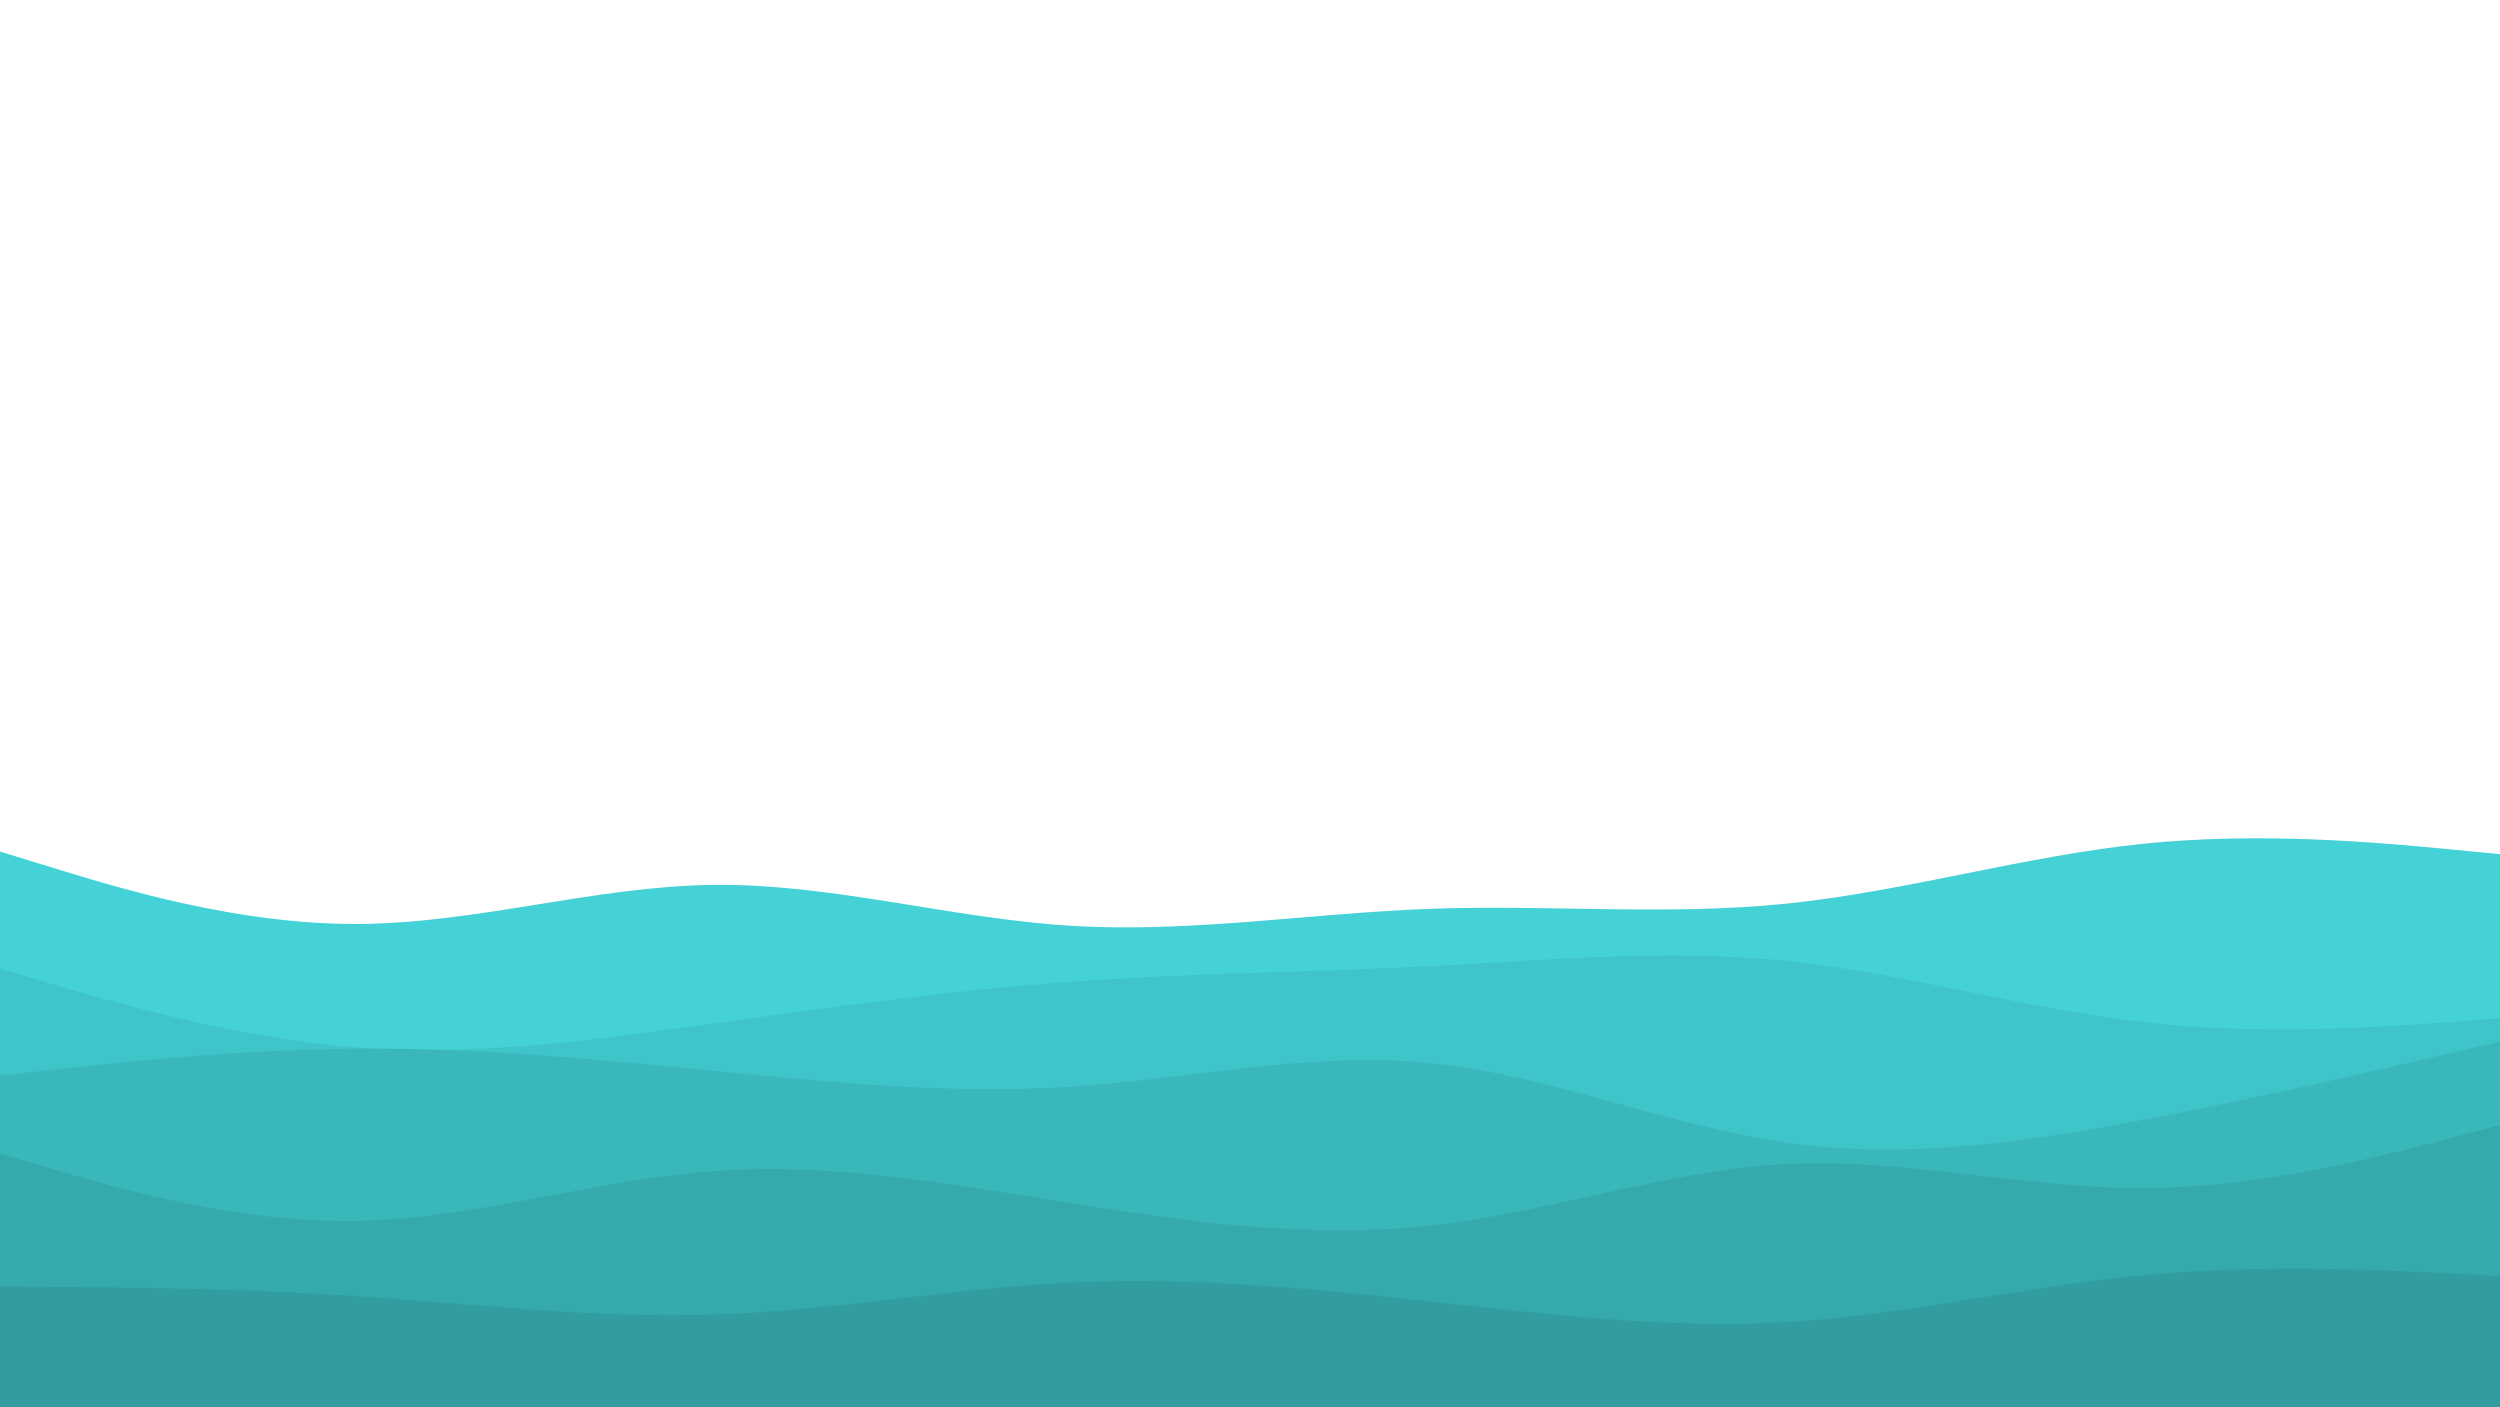
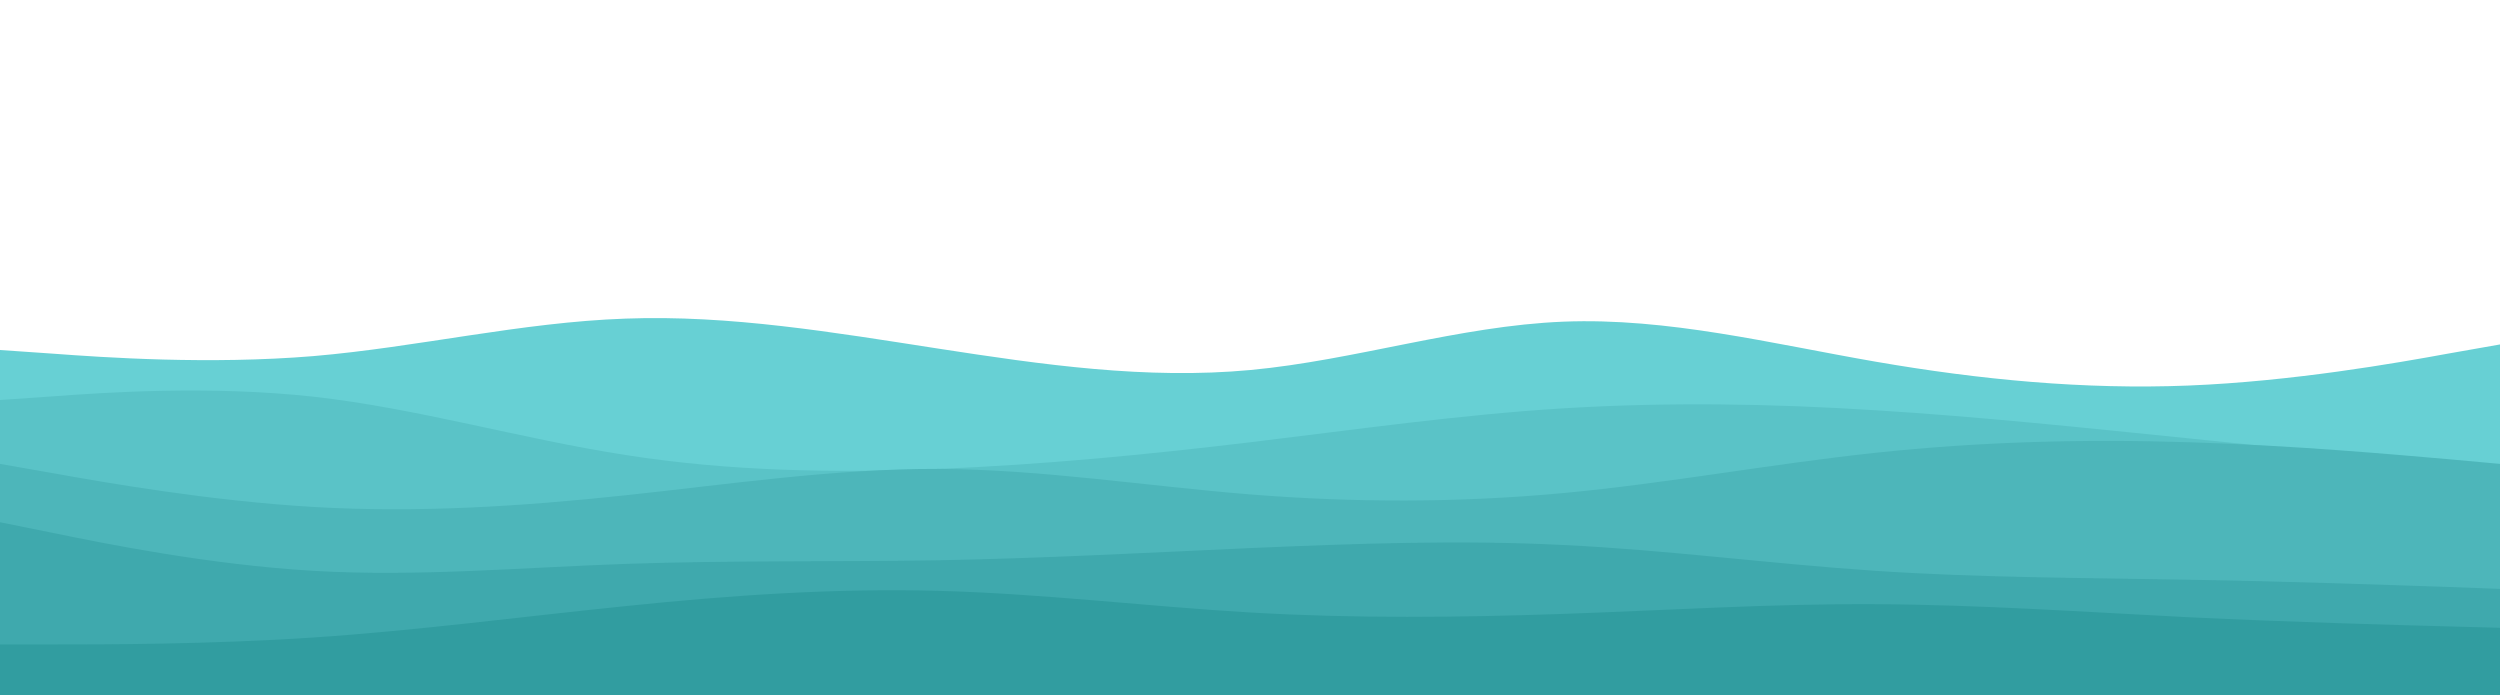
- <svg xmlns="http://www.w3.org/2000/svg" id="visual" viewBox="0 0 960 540" width="960" height="540" version="1.1">
-   <path d="M0 327L22.8 334C45.7 341 91.3 355 137 354.8C182.7 354.7 228.3 340.3 274 339.8C319.7 339.3 365.3 352.7 411.2 355.5C457 358.3 503 350.7 548.8 349C594.7 347.3 640.3 351.7 686 347C731.7 342.3 777.3 328.7 823 324C868.7 319.3 914.3 323.7 937.2 325.8L960 328L960 541L937.2 541C914.3 541 868.7 541 823 541C777.3 541 731.7 541 686 541C640.3 541 594.7 541 548.8 541C503 541 457 541 411.2 541C365.3 541 319.7 541 274 541C228.3 541 182.7 541 137 541C91.3 541 45.7 541 22.8 541L0 541Z" fill="#44d2d7" />
-   <path d="M0 372L22.8 378.7C45.7 385.3 91.3 398.7 137 402.2C182.7 405.7 228.3 399.3 274 393C319.7 386.7 365.3 380.3 411.2 377C457 373.7 503 373.3 548.8 371C594.7 368.7 640.3 364.3 686 369C731.7 373.7 777.3 387.3 823 392.5C868.7 397.7 914.3 394.3 937.2 392.7L960 391L960 541L937.2 541C914.3 541 868.7 541 823 541C777.3 541 731.7 541 686 541C640.3 541 594.7 541 548.8 541C503 541 457 541 411.2 541C365.3 541 319.7 541 274 541C228.3 541 182.7 541 137 541C91.3 541 45.7 541 22.8 541L0 541Z" fill="#3fc4c9" />
-   <path d="M0 413L22.8 410.5C45.7 408 91.3 403 137 402.7C182.7 402.3 228.3 406.7 274 411.2C319.7 415.7 365.3 420.3 411.2 417.3C457 414.3 503 403.7 548.8 408.2C594.7 412.7 640.3 432.3 686 438.8C731.7 445.3 777.3 438.7 823 430C868.7 421.3 914.3 410.7 937.2 405.3L960 400L960 541L937.2 541C914.3 541 868.7 541 823 541C777.3 541 731.7 541 686 541C640.3 541 594.7 541 548.8 541C503 541 457 541 411.2 541C365.3 541 319.7 541 274 541C228.3 541 182.7 541 137 541C91.3 541 45.7 541 22.8 541L0 541Z" fill="#3ab7bb" />
-   <path d="M0 443L22.8 449.7C45.7 456.3 91.3 469.7 137 468.8C182.7 468 228.3 453 274 449.7C319.7 446.3 365.3 454.7 411.2 462C457 469.3 503 475.7 548.8 470.7C594.7 465.7 640.3 449.3 686 447C731.7 444.7 777.3 456.3 823 456.2C868.7 456 914.3 444 937.2 438L960 432L960 541L937.2 541C914.3 541 868.7 541 823 541C777.3 541 731.7 541 686 541C640.3 541 594.7 541 548.8 541C503 541 457 541 411.2 541C365.3 541 319.7 541 274 541C228.3 541 182.7 541 137 541C91.3 541 45.7 541 22.8 541L0 541Z" fill="#35aaad" />
-   <path d="M0 494L22.8 494.2C45.7 494.3 91.3 494.7 137 497.7C182.7 500.7 228.3 506.3 274 504.8C319.7 503.3 365.3 494.7 411.2 492.5C457 490.3 503 494.7 548.8 499.7C594.7 504.7 640.3 510.3 686 507.7C731.7 505 777.3 494 823 489.7C868.7 485.3 914.3 487.7 937.2 488.8L960 490L960 541L937.2 541C914.3 541 868.7 541 823 541C777.3 541 731.7 541 686 541C640.3 541 594.7 541 548.8 541C503 541 457 541 411.2 541C365.3 541 319.7 541 274 541C228.3 541 182.7 541 137 541C91.3 541 45.7 541 22.8 541L0 541Z" fill="#319da0" />
+ <svg xmlns="http://www.w3.org/2000/svg" id="visual" viewBox="0 0 900 250" width="900" height="250" version="1.1">
+   <path d="M0 126L18.8 127.3C37.7 128.7 75.3 131.3 112.8 128.2C150.3 125 187.7 116 225.2 114.7C262.7 113.3 300.3 119.7 337.8 125.5C375.3 131.3 412.7 136.7 450.2 133.2C487.7 129.7 525.3 117.3 562.8 115.8C600.3 114.3 637.7 123.7 675.2 130.2C712.7 136.7 750.3 140.3 787.8 138.8C825.3 137.3 862.7 130.7 881.3 127.3L900 124L900 251L881.3 251C862.7 251 825.3 251 787.8 251C750.3 251 712.7 251 675.2 251C637.7 251 600.3 251 562.8 251C525.3 251 487.7 251 450.2 251C412.7 251 375.3 251 337.8 251C300.3 251 262.7 251 225.2 251C187.7 251 150.3 251 112.8 251C75.3 251 37.7 251 18.8 251L0 251Z" fill="#67d0d4" />
+   <path d="M0 144L18.8 142.7C37.7 141.3 75.3 138.7 112.8 142.8C150.3 147 187.7 158 225.2 163.8C262.7 169.7 300.3 170.3 337.8 168.8C375.3 167.3 412.7 163.7 450.2 159.2C487.7 154.7 525.3 149.3 562.8 147C600.3 144.7 637.7 145.3 675.2 147.7C712.7 150 750.3 154 787.8 157.8C825.3 161.7 862.7 165.3 881.3 167.2L900 169L900 251L881.3 251C862.7 251 825.3 251 787.8 251C750.3 251 712.7 251 675.2 251C637.7 251 600.3 251 562.8 251C525.3 251 487.7 251 450.2 251C412.7 251 375.3 251 337.8 251C300.3 251 262.7 251 225.2 251C187.7 251 150.3 251 112.8 251C75.3 251 37.7 251 18.8 251L0 251Z" fill="#5ac3c7" />
+   <path d="M0 167L18.8 170.3C37.7 173.7 75.3 180.3 112.8 182.5C150.3 184.7 187.7 182.3 225.2 178.3C262.7 174.3 300.3 168.7 337.8 168.8C375.3 169 412.7 175 450.2 178C487.7 181 525.3 181 562.8 177.5C600.3 174 637.7 167 675.2 163C712.7 159 750.3 158 787.8 159.2C825.3 160.3 862.7 163.7 881.3 165.3L900 167L900 251L881.3 251C862.7 251 825.3 251 787.8 251C750.3 251 712.7 251 675.2 251C637.7 251 600.3 251 562.8 251C525.3 251 487.7 251 450.2 251C412.7 251 375.3 251 337.8 251C300.3 251 262.7 251 225.2 251C187.7 251 150.3 251 112.8 251C75.3 251 37.7 251 18.8 251L0 251Z" fill="#4db6ba" />
+   <path d="M0 188L18.8 191.8C37.7 195.7 75.3 203.3 112.8 205.5C150.3 207.7 187.7 204.3 225.2 203C262.7 201.7 300.3 202.3 337.8 201.7C375.3 201 412.7 199 450.2 197.3C487.7 195.7 525.3 194.3 562.8 196.2C600.3 198 637.7 203 675.2 205.5C712.7 208 750.3 208 787.8 208.7C825.3 209.3 862.7 210.7 881.3 211.3L900 212L900 251L881.3 251C862.7 251 825.3 251 787.8 251C750.3 251 712.7 251 675.2 251C637.7 251 600.3 251 562.8 251C525.3 251 487.7 251 450.2 251C412.7 251 375.3 251 337.8 251C300.3 251 262.7 251 225.2 251C187.7 251 150.3 251 112.8 251C75.3 251 37.7 251 18.8 251L0 251Z" fill="#3fa9ad" />
+   <path d="M0 232L18.8 232C37.7 232 75.3 232 112.8 229.5C150.3 227 187.7 222 225.2 218.2C262.7 214.3 300.3 211.7 337.8 212.7C375.3 213.7 412.7 218.3 450.2 220.5C487.7 222.7 525.3 222.3 562.8 221C600.3 219.7 637.7 217.3 675.2 217.5C712.7 217.7 750.3 220.3 787.8 222.2C825.3 224 862.7 225 881.3 225.5L900 226L900 251L881.3 251C862.7 251 825.3 251 787.8 251C750.3 251 712.7 251 675.2 251C637.7 251 600.3 251 562.8 251C525.3 251 487.7 251 450.2 251C412.7 251 375.3 251 337.8 251C300.3 251 262.7 251 225.2 251C187.7 251 150.3 251 112.8 251C75.3 251 37.7 251 18.8 251L0 251Z" fill="#319da0" />
</svg>
